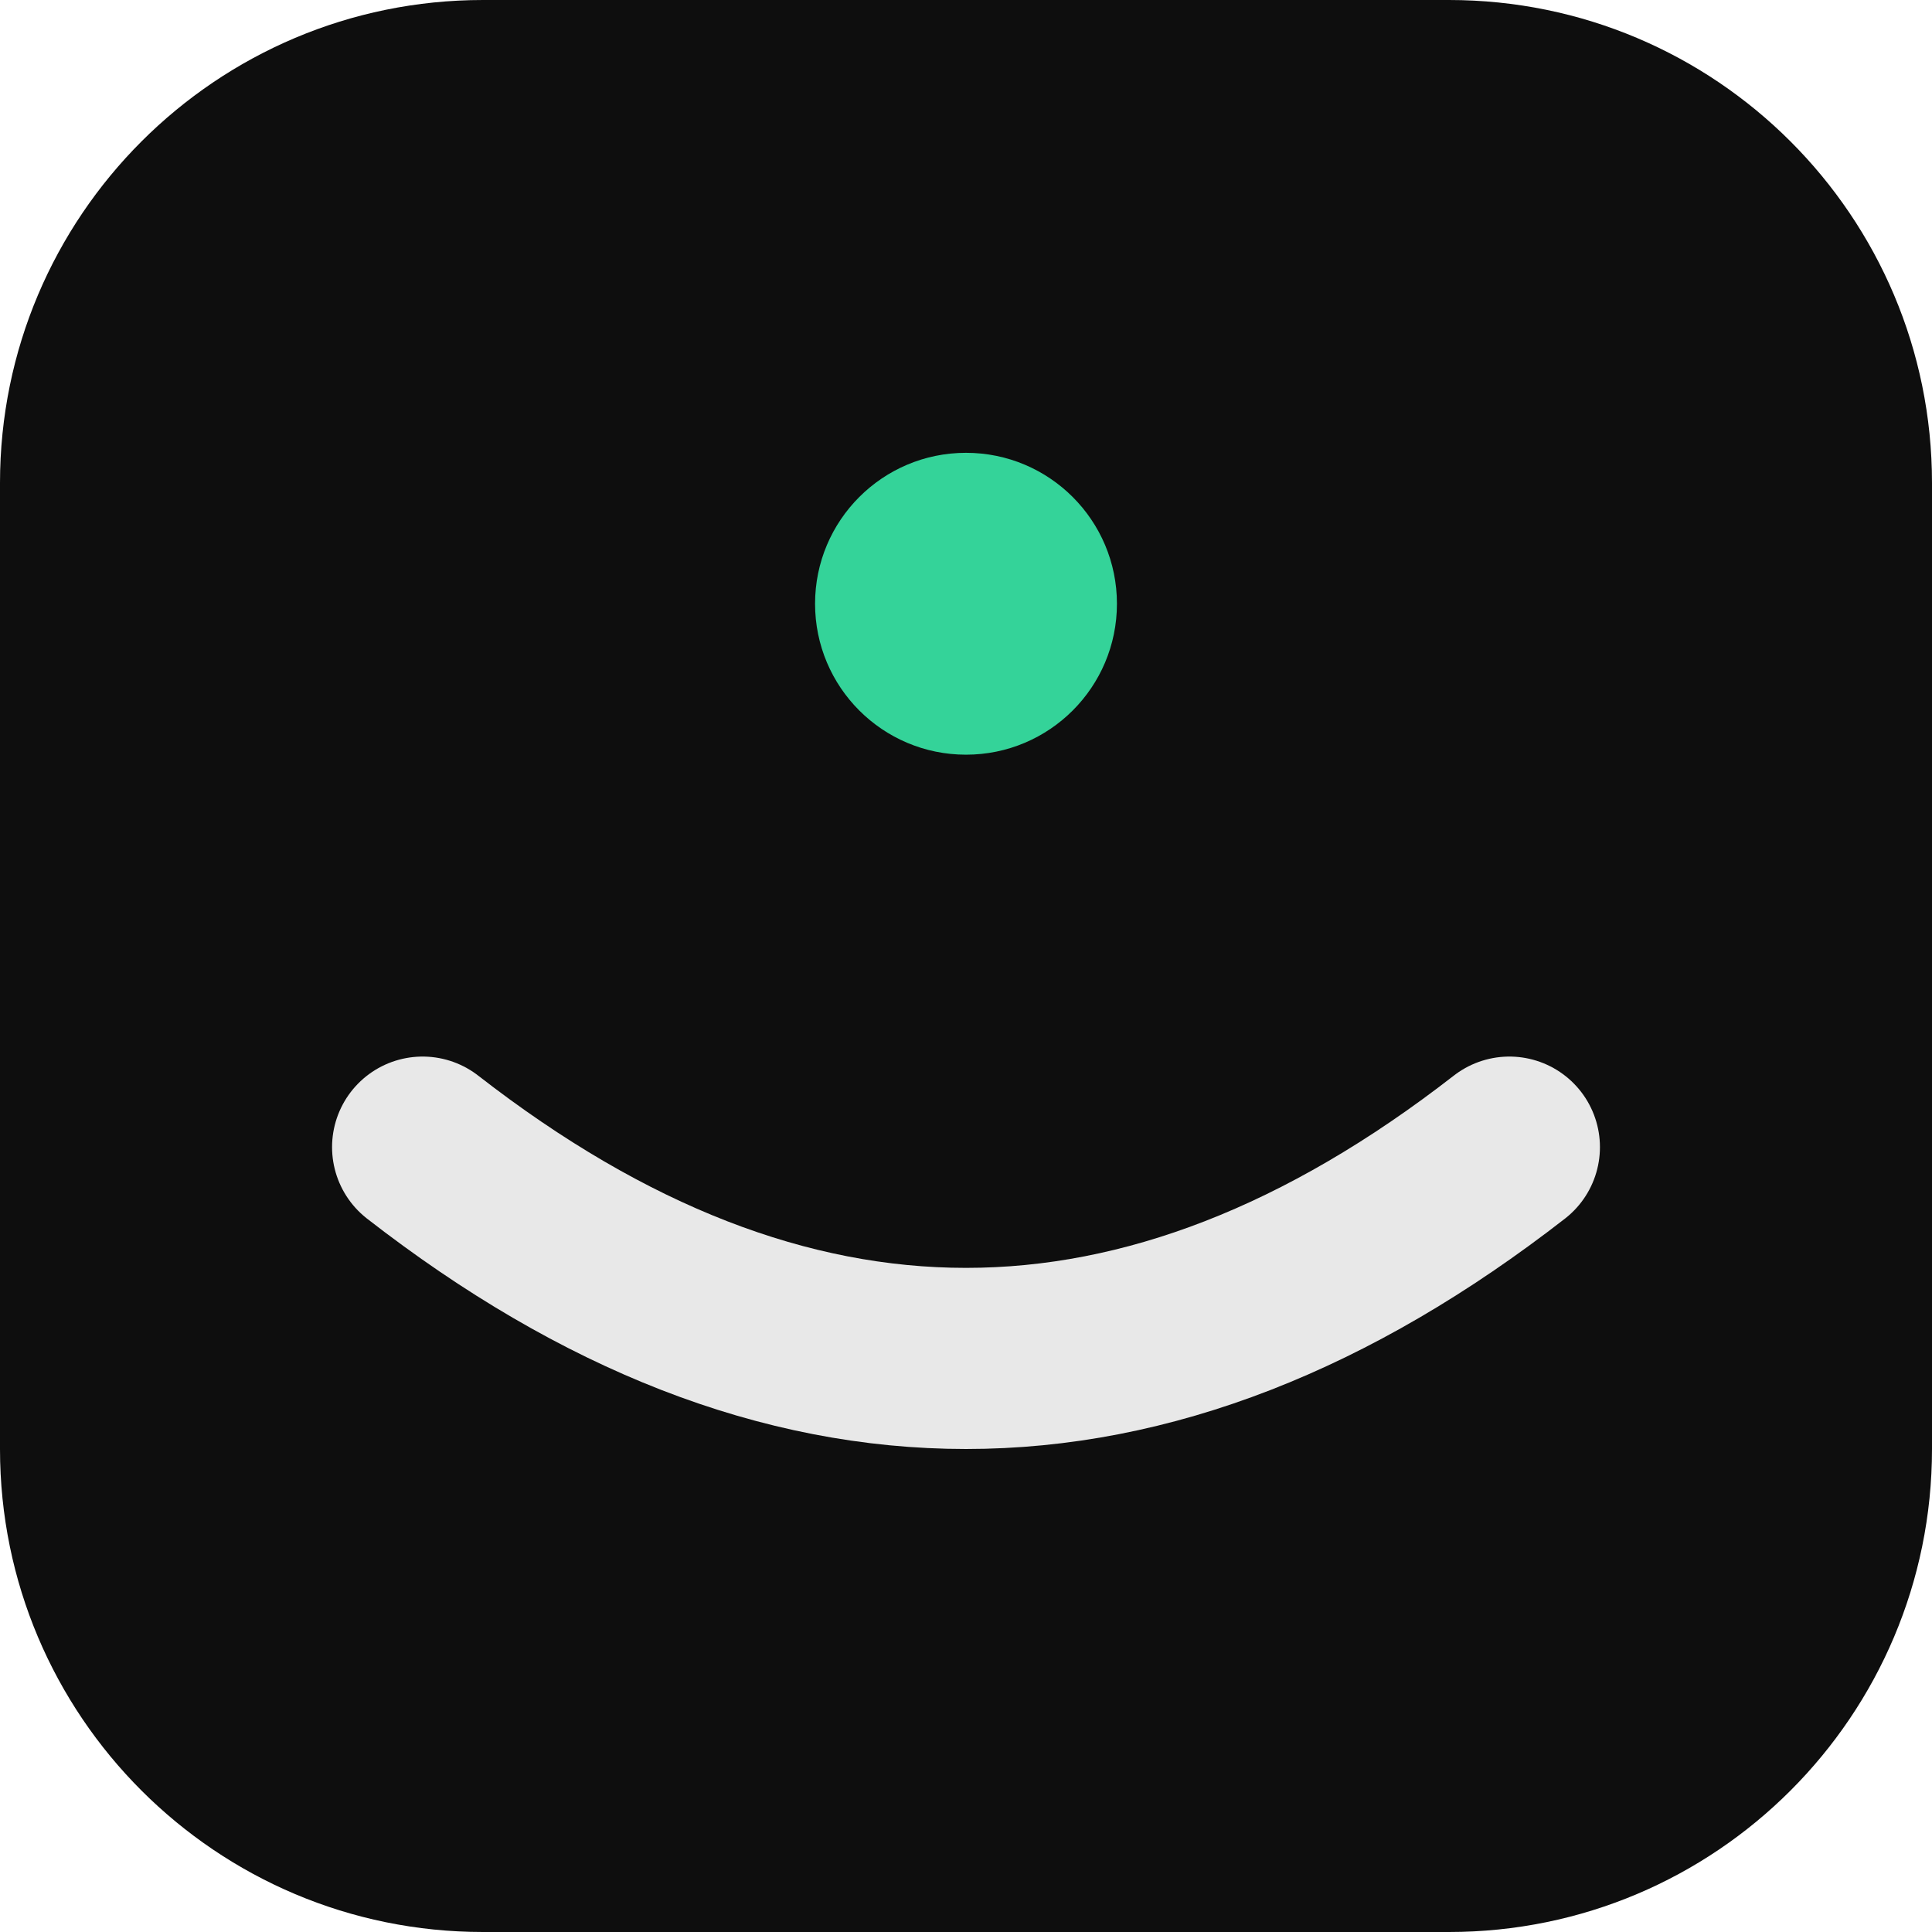
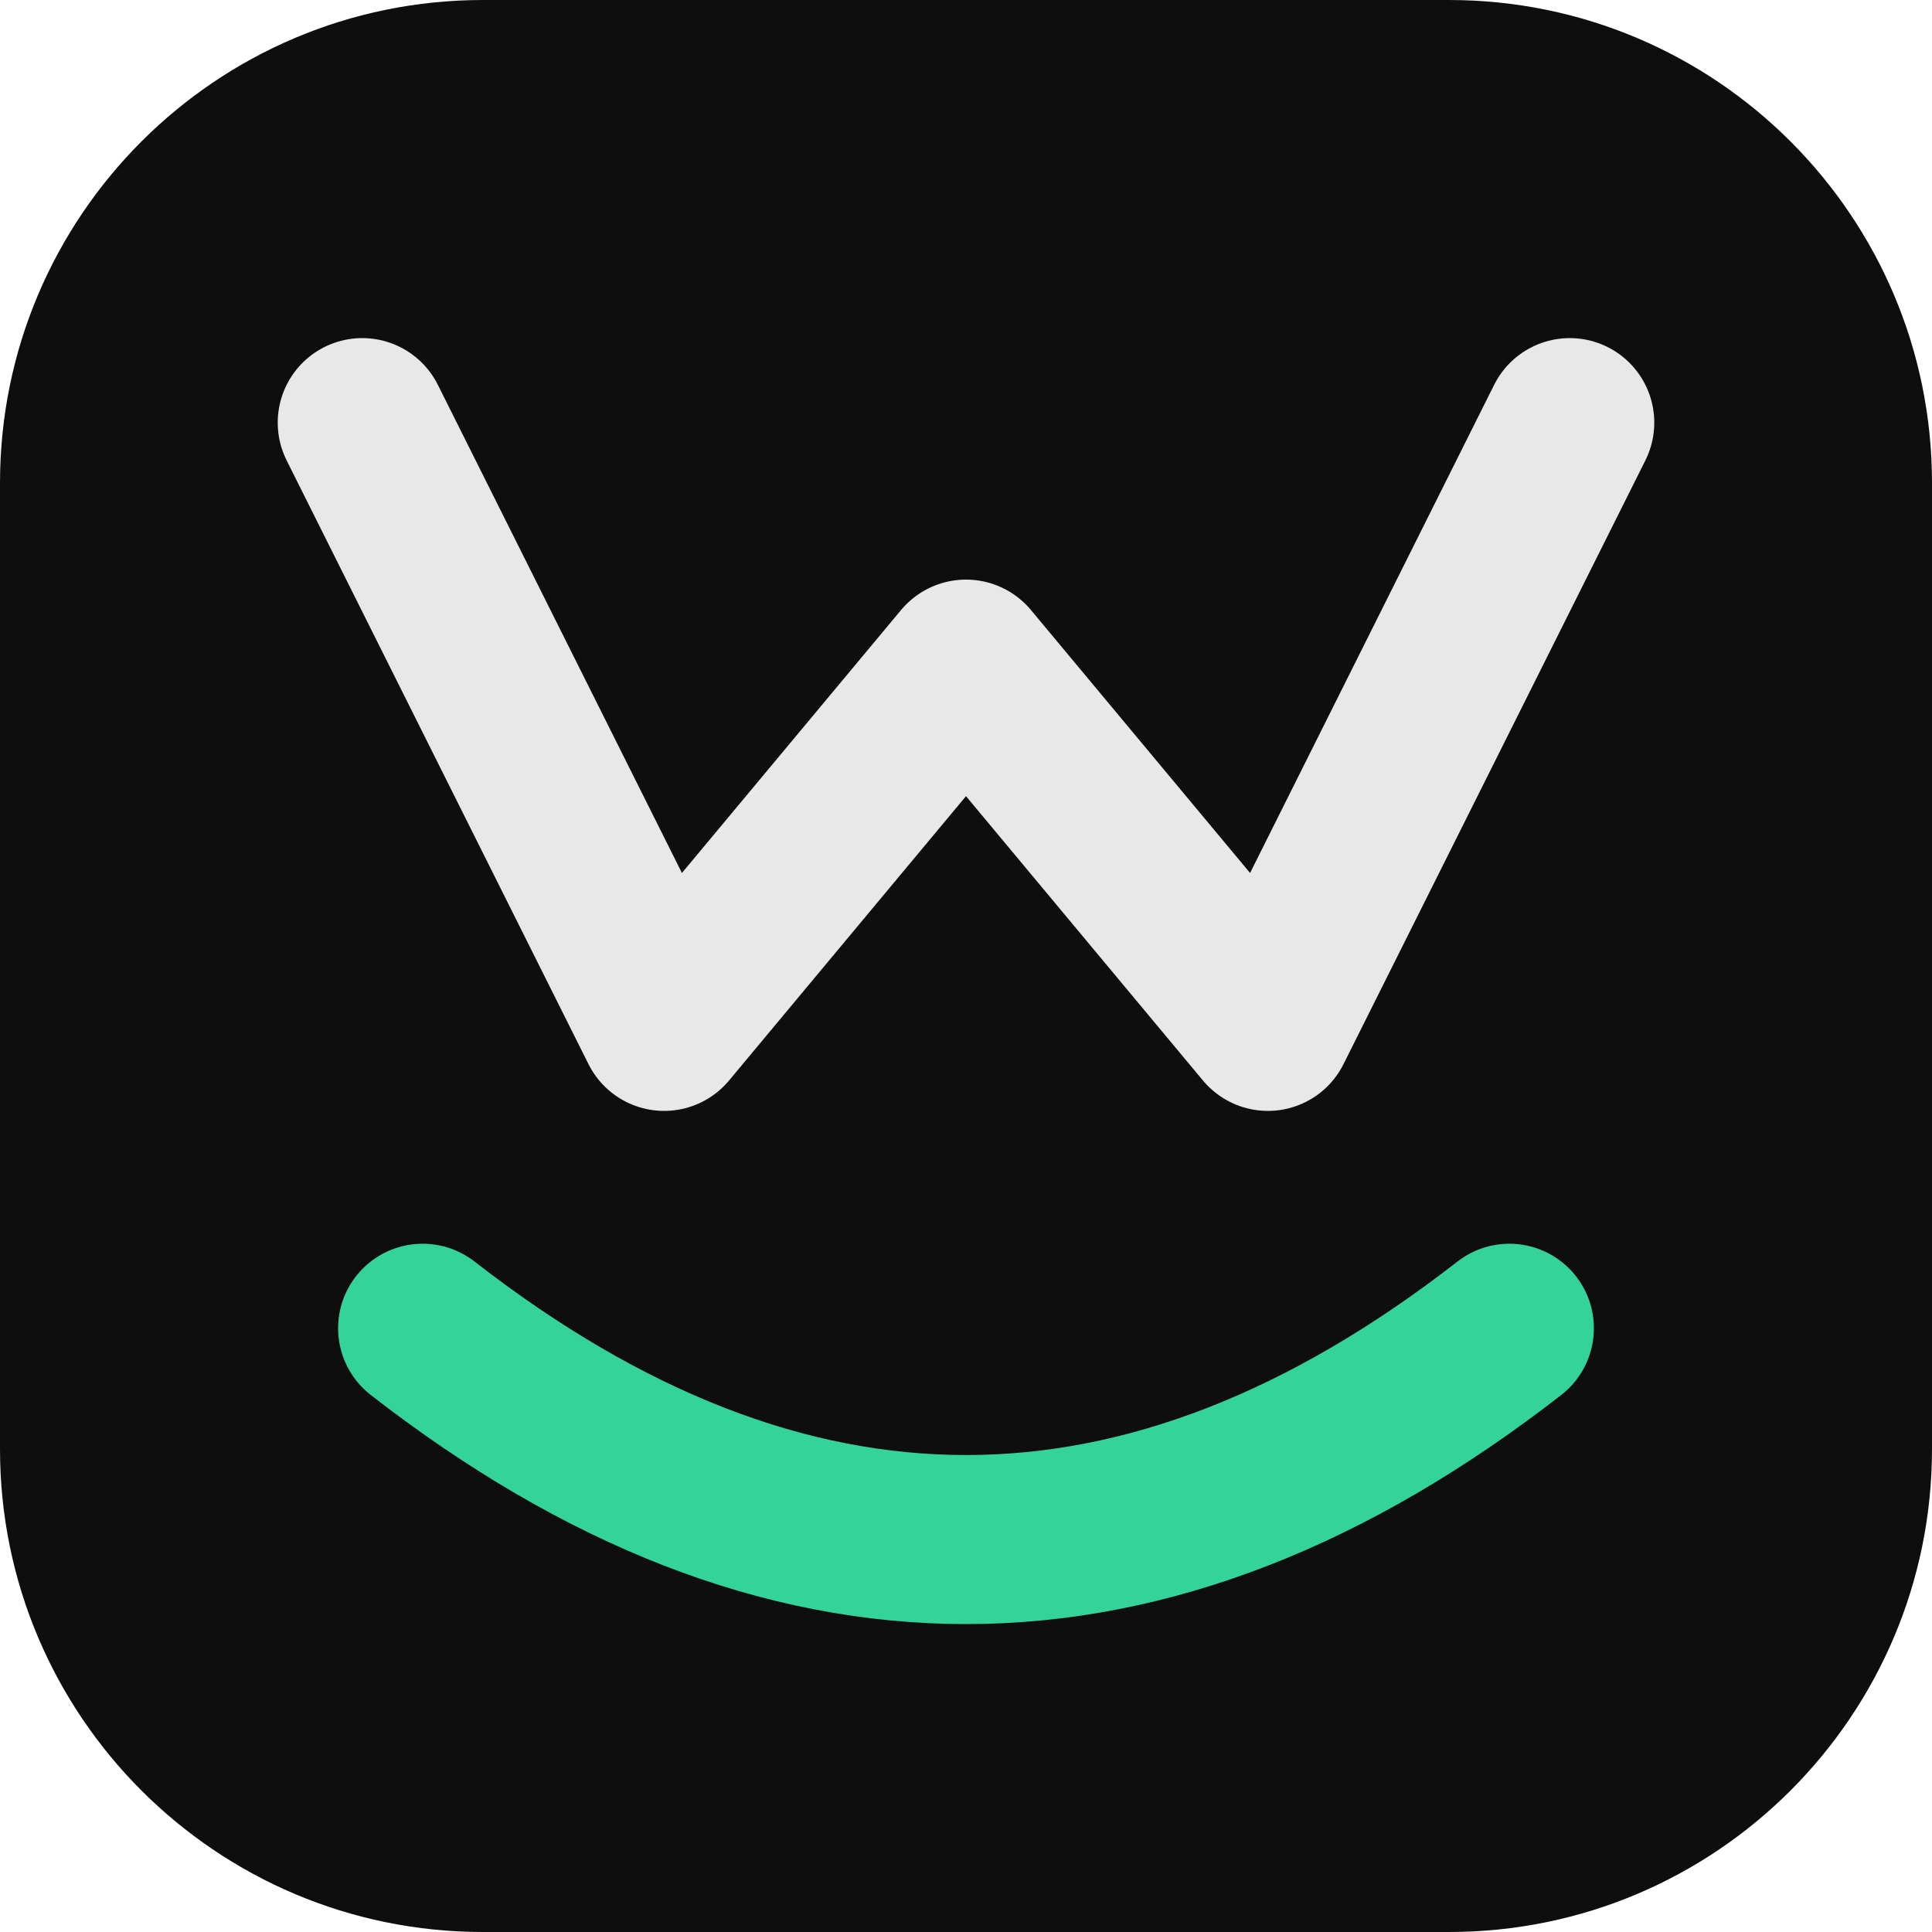
<svg xmlns="http://www.w3.org/2000/svg" viewBox="0 0 32 32">
  <rect width="32" height="32" rx="8" fill="#0e0e0e" />
-   <circle cx="16" cy="10" r="2.5" fill="#34d399" />
-   <path d="M 7 19 Q 16 26 25 19" fill="none" stroke="#e8e8e8" stroke-width="3" stroke-linecap="round" />
+   <path d="M 6 7 L 11 17 L 16 11 L 21 17 L 26 7" fill="none" stroke="#e8e8e8" stroke-width="2.8" stroke-linecap="round" stroke-linejoin="round" />
+   <path d="M 7 22 Q 16 29 25 22" fill="none" stroke="#34d399" stroke-width="2.8" stroke-linecap="round" />
</svg>
